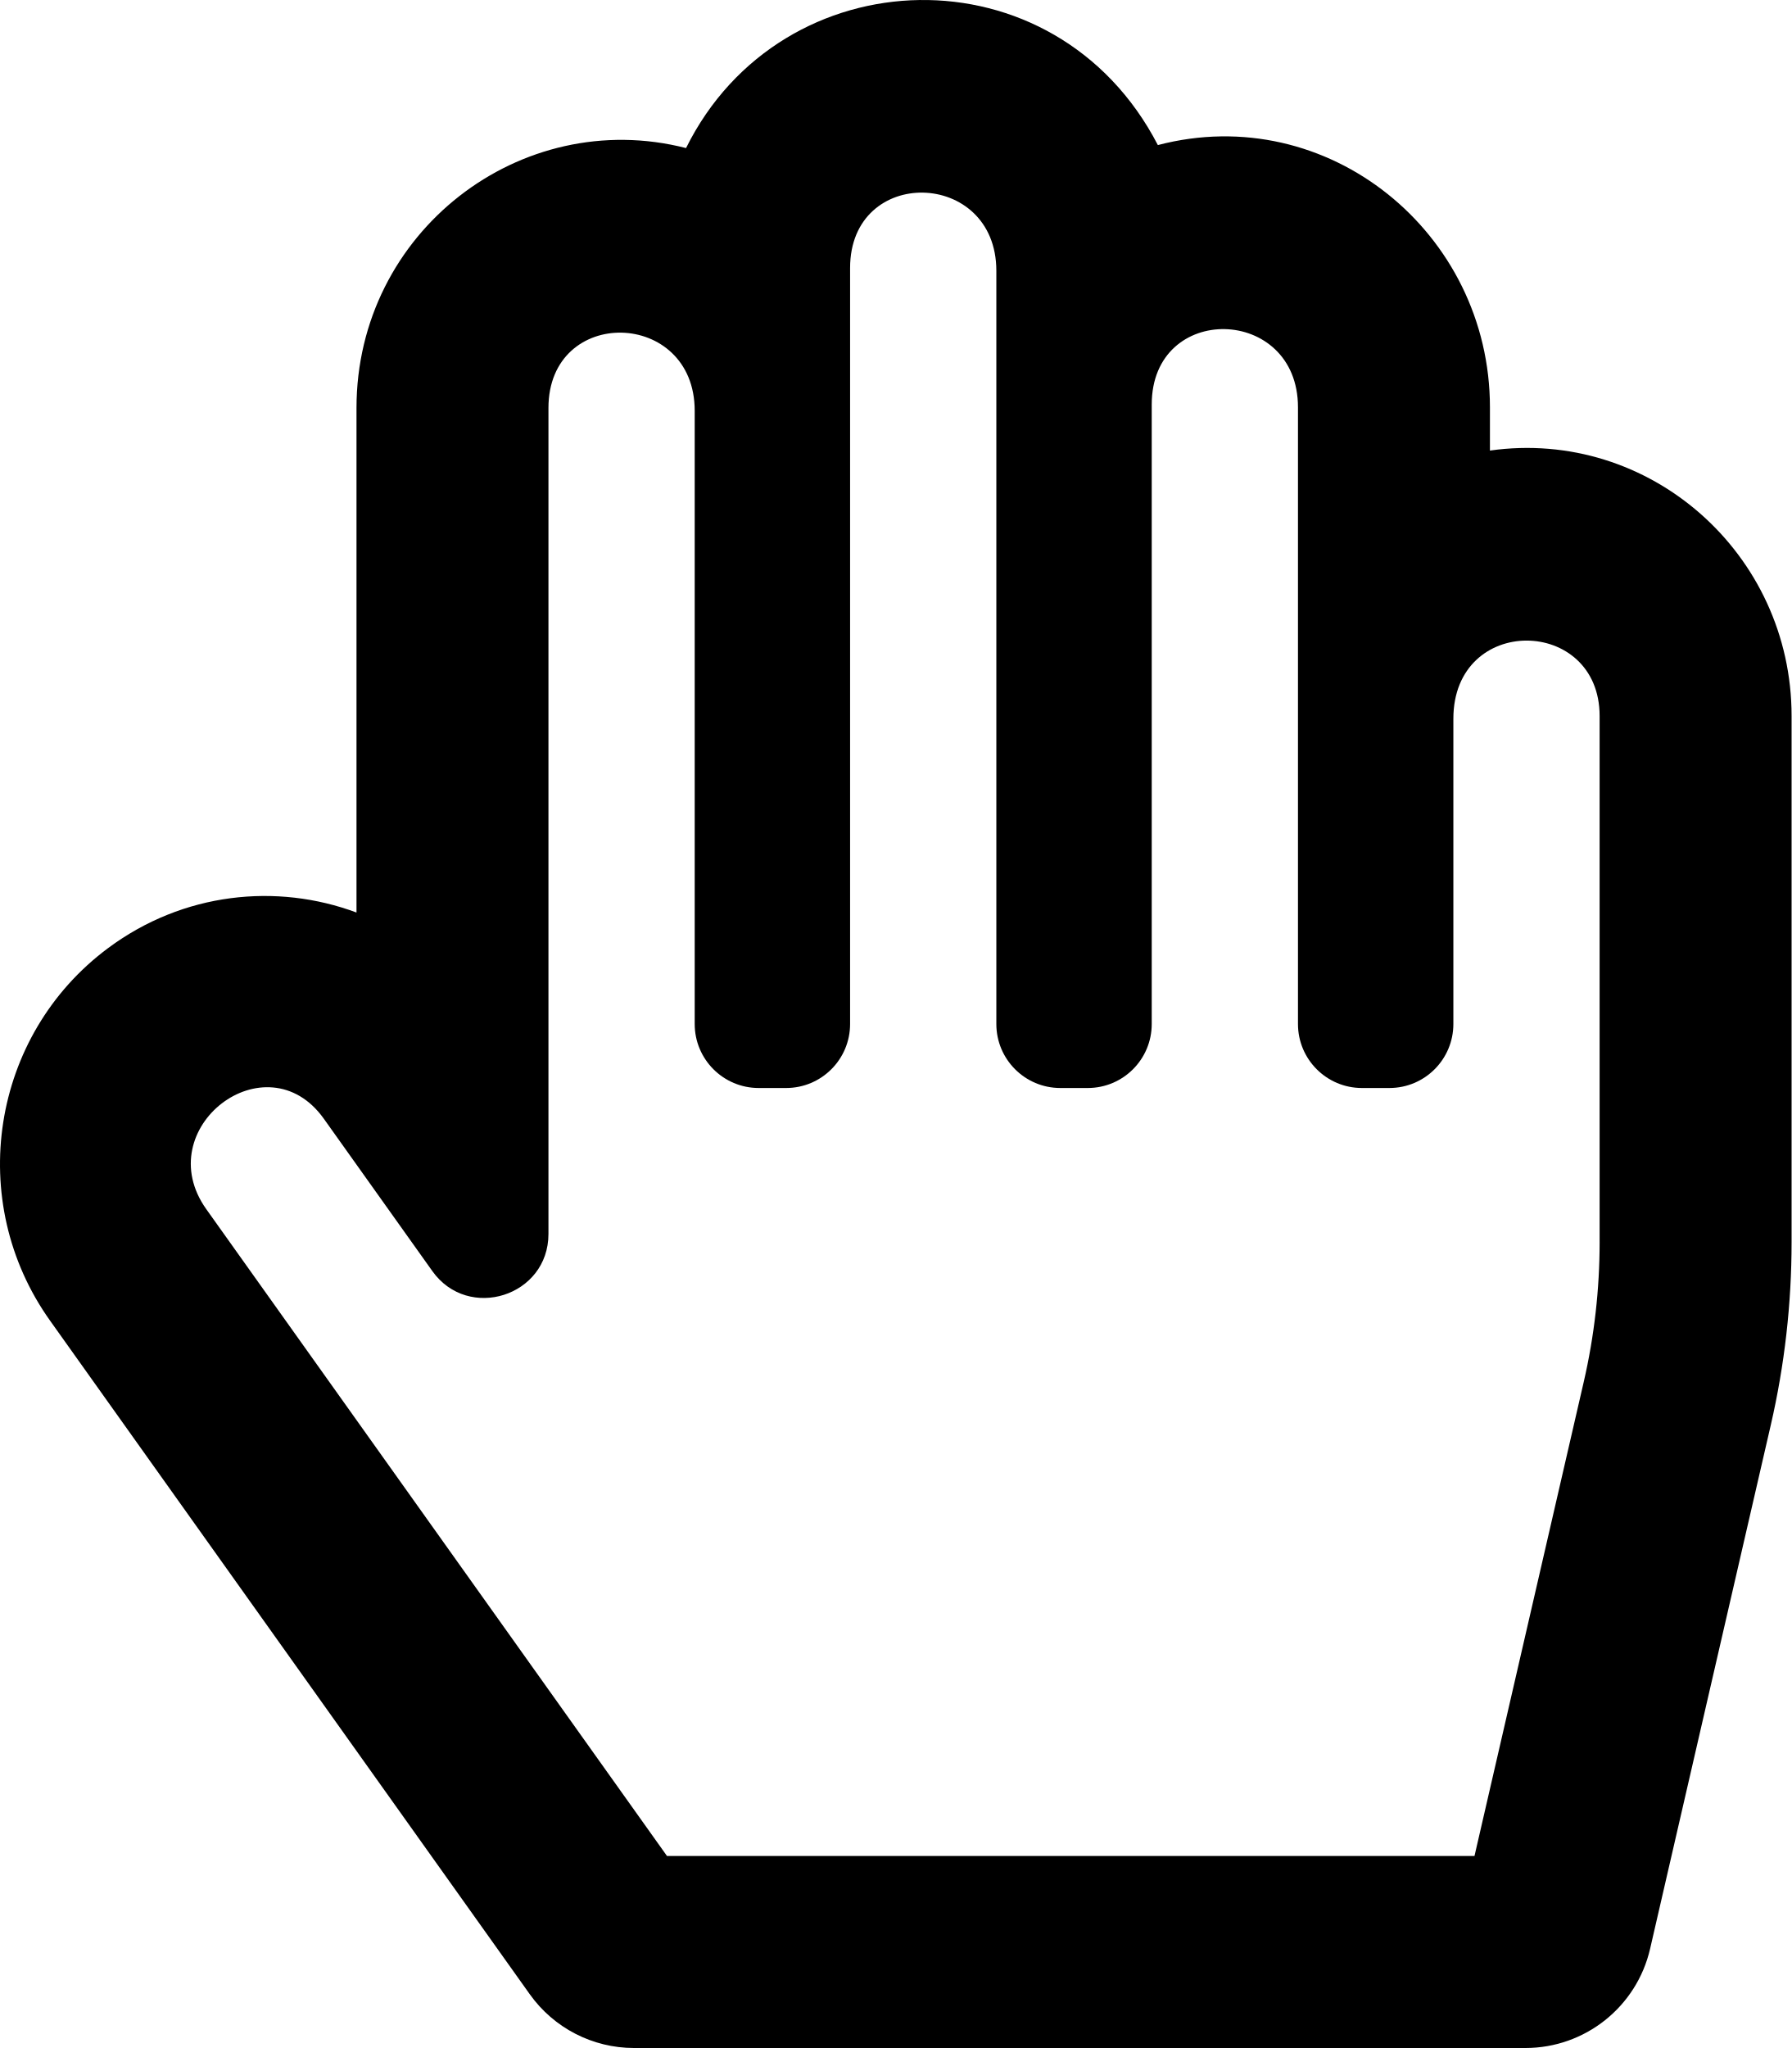
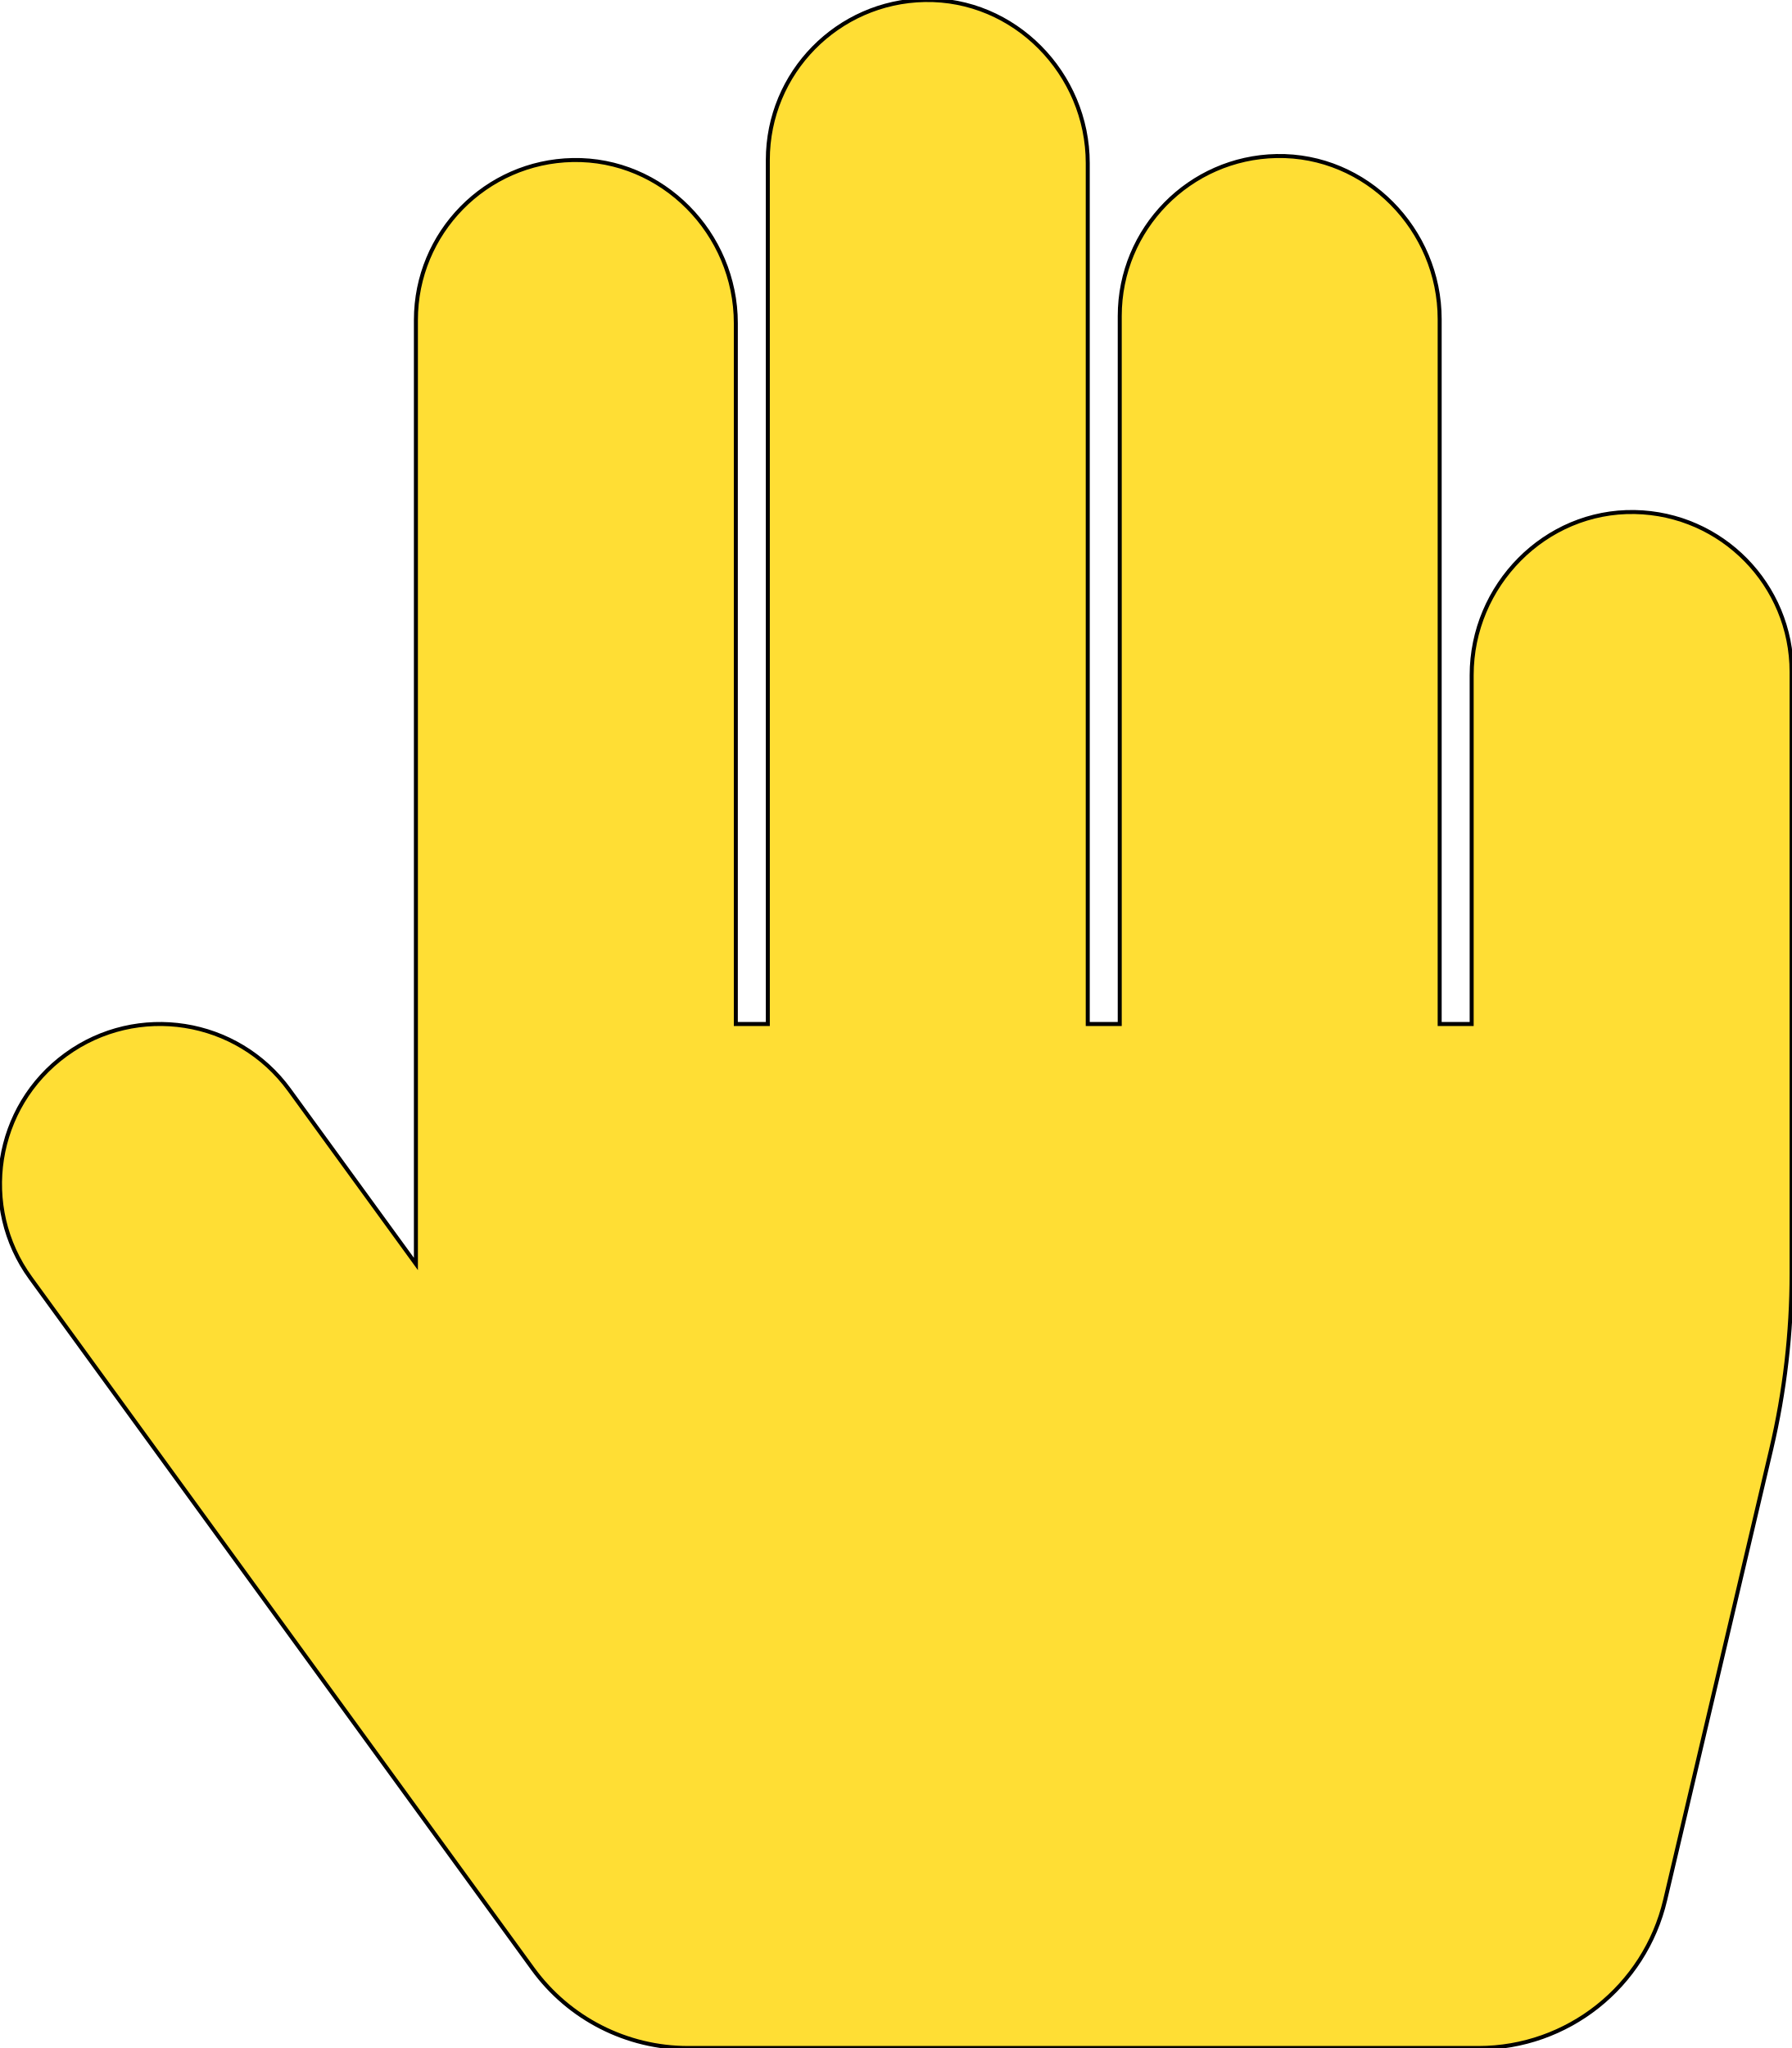
- <svg xmlns="http://www.w3.org/2000/svg" viewBox="0 0 448 512">
-   <path d="M372.57 112.641v-10.825c0-43.612-40.52-76.691-83.039-65.546-25.629-49.5-94.09-47.45-117.982.747C130.269 26.456 89.144 57.945 89.144 102v126.13c-19.953-7.427-43.308-5.068-62.083 8.871-29.355 21.796-35.794 63.333-14.55 93.153L132.48 498.569a32 32 0 0 0 26.062 13.432h222.897c14.904 0 27.835-10.289 31.182-24.813l30.184-130.958A203.637 203.637 0 0 0 448 310.564V179c0-40.62-35.523-71.992-75.43-66.359zm27.427 197.922c0 11.731-1.334 23.469-3.965 34.886L368.707 464h-201.92L51.591 302.303c-14.439-20.27 15.023-42.776 29.394-22.605l27.128 38.079c8.995 12.626 29.031 6.287 29.031-9.283V102c0-25.645 36.571-24.81 36.571.691V256c0 8.837 7.163 16 16 16h6.856c8.837 0 16-7.163 16-16V67c0-25.663 36.571-24.81 36.571.691V256c0 8.837 7.163 16 16 16h6.856c8.837 0 16-7.163 16-16V101.125c0-25.672 36.57-24.81 36.57.691V256c0 8.837 7.163 16 16 16h6.857c8.837 0 16-7.163 16-16v-76.309c0-26.242 36.57-25.64 36.57-.691v131.563z" />
+ <svg xmlns="http://www.w3.org/2000/svg" stroke="black" fill="rgb(255 222 52)" viewBox="0 0 448 512">
+   <path d="M408.781 128.007C386.356 127.578 368 146.36 368 168.79V256h-8V79.79c0-22.43-18.356-41.212-40.781-40.783C297.488 39.423 280 57.169 280 79v177h-8V40.79C272 18.36 253.644-.422 231.219.007 209.488.423 192 18.169 192 40v216h-8V80.79c0-22.43-18.356-41.212-40.781-40.783C121.488 40.423 104 58.169 104 80v235.992l-31.648-43.519c-12.993-17.866-38.009-21.817-55.877-8.823-17.865 12.994-21.815 38.01-8.822 55.877l125.601 172.705A48 48 0 0 0 172.073 512h197.59c22.274 0 41.622-15.324 46.724-37.006l26.508-112.66a192.011 192.011 0 0 0 5.104-43.975V168c.001-21.831-17.487-39.577-39.218-39.993z" />
</svg>
